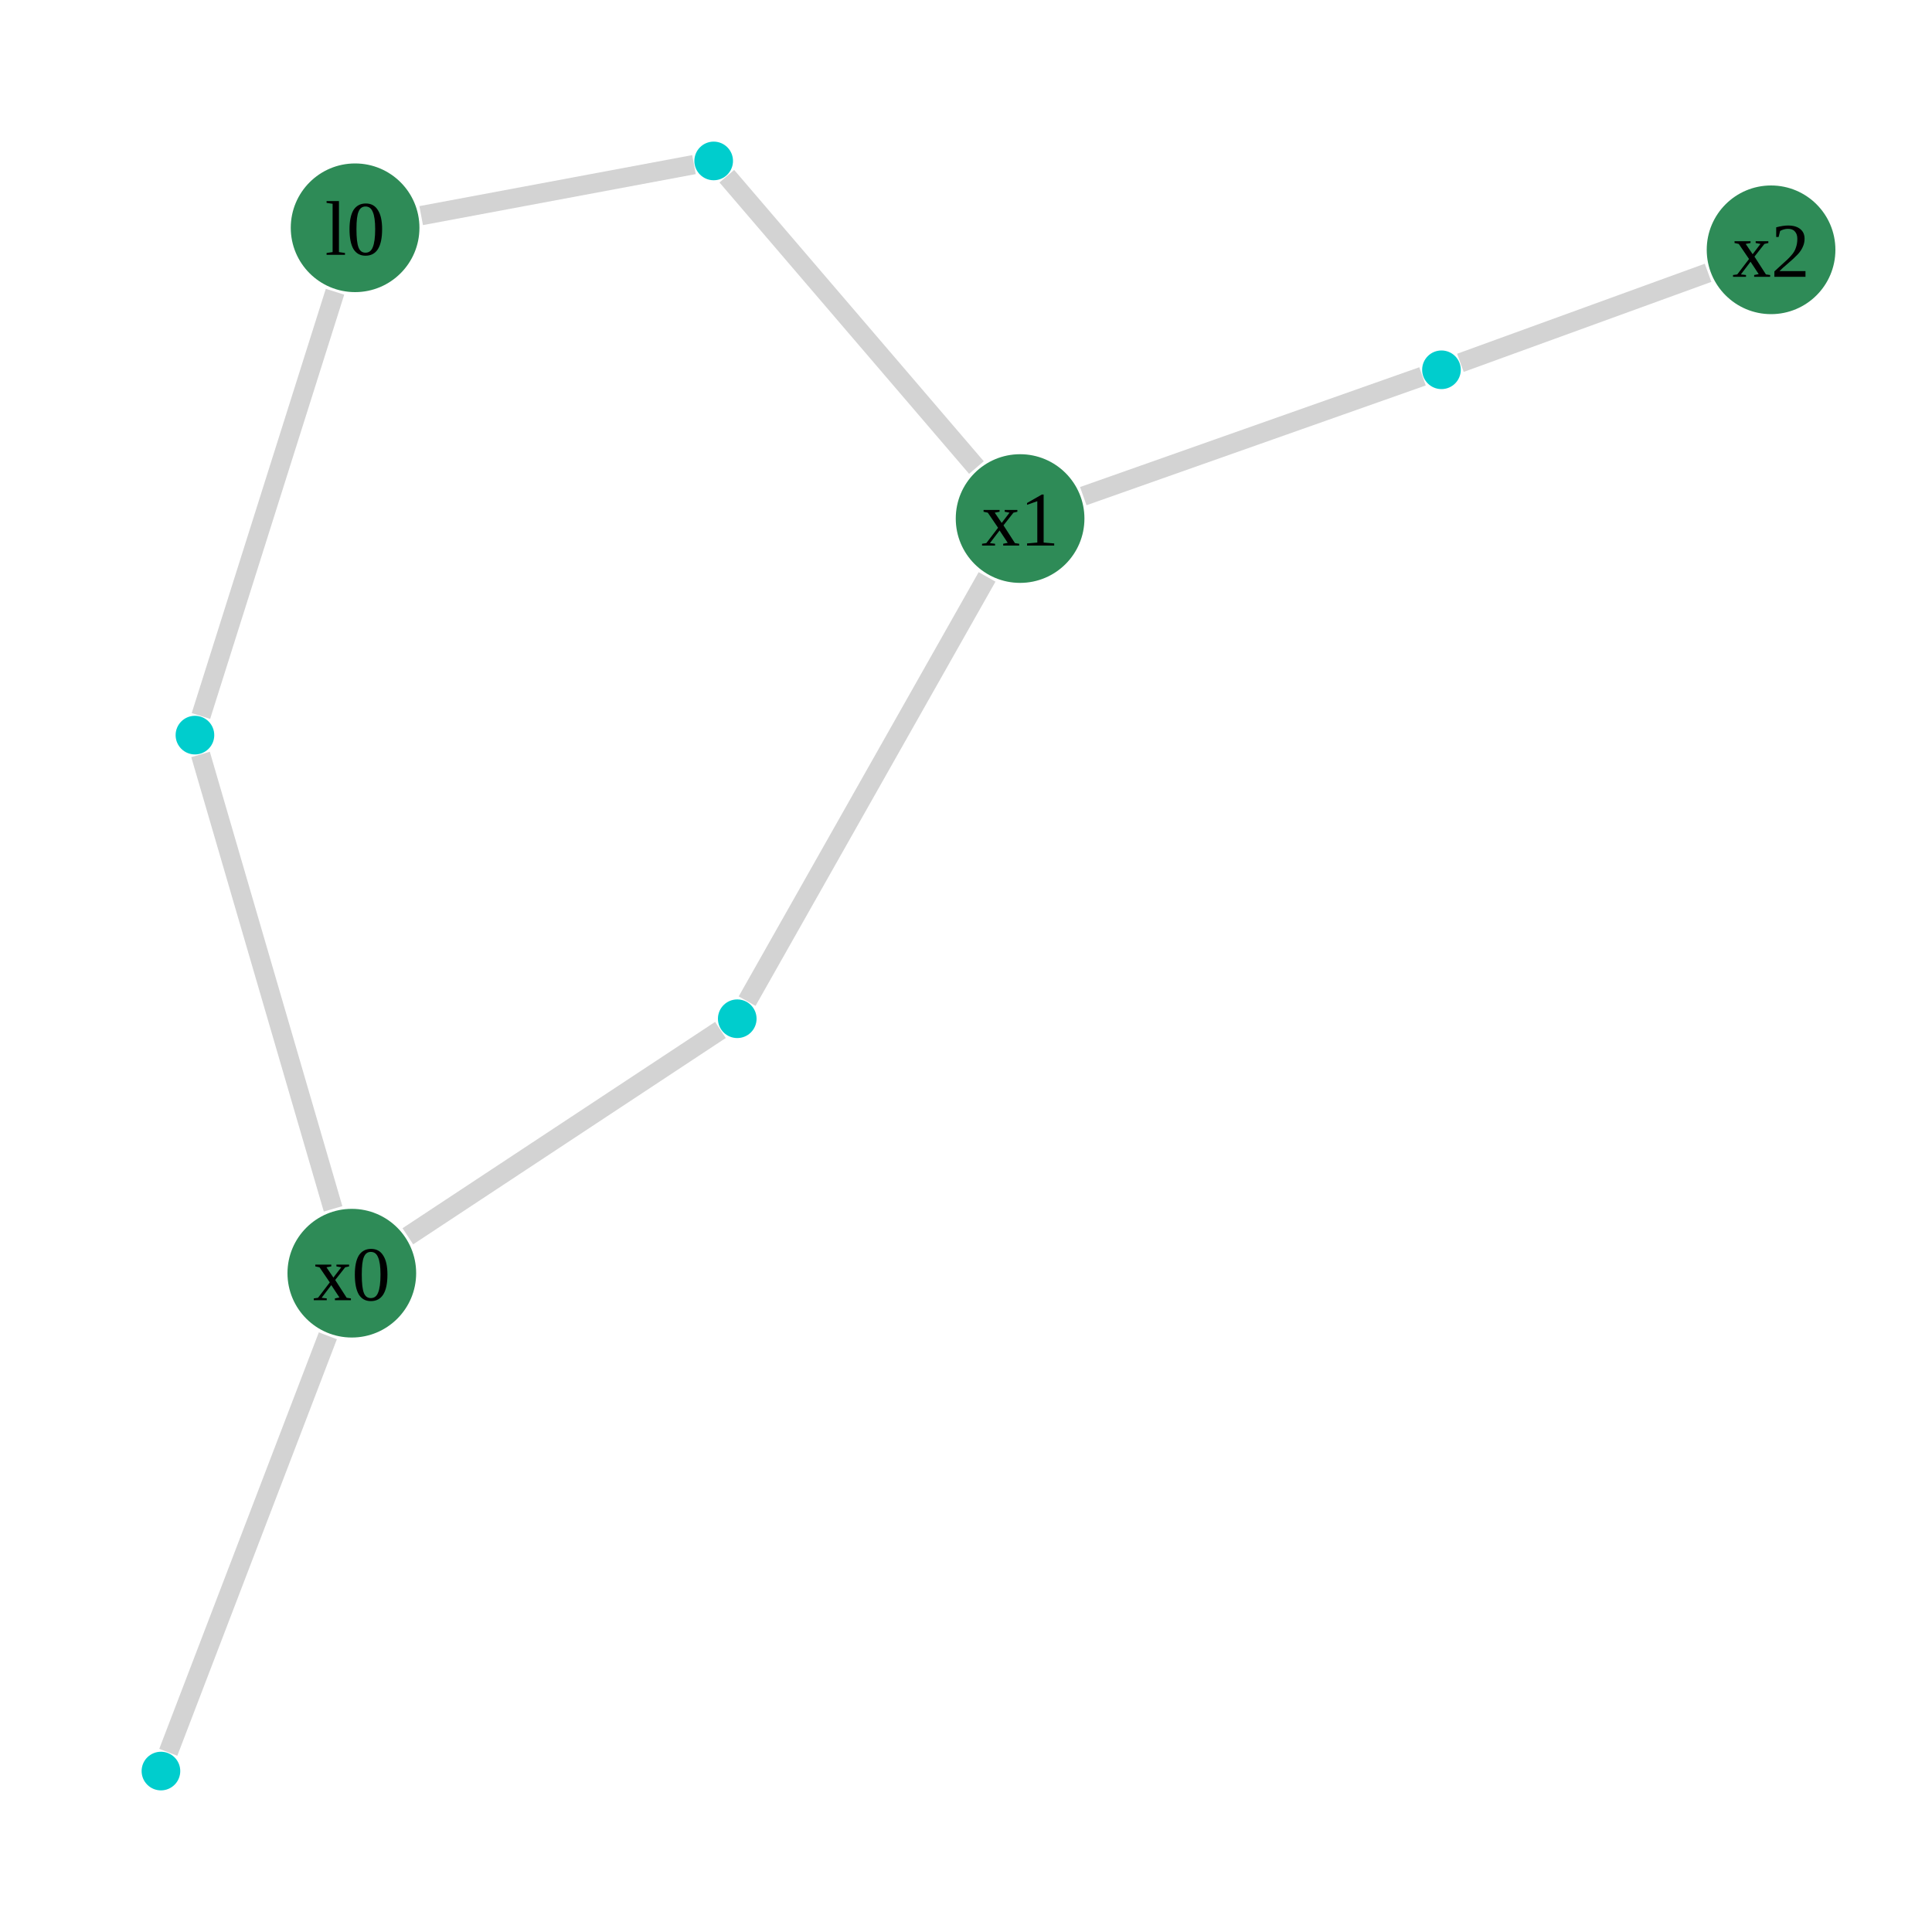
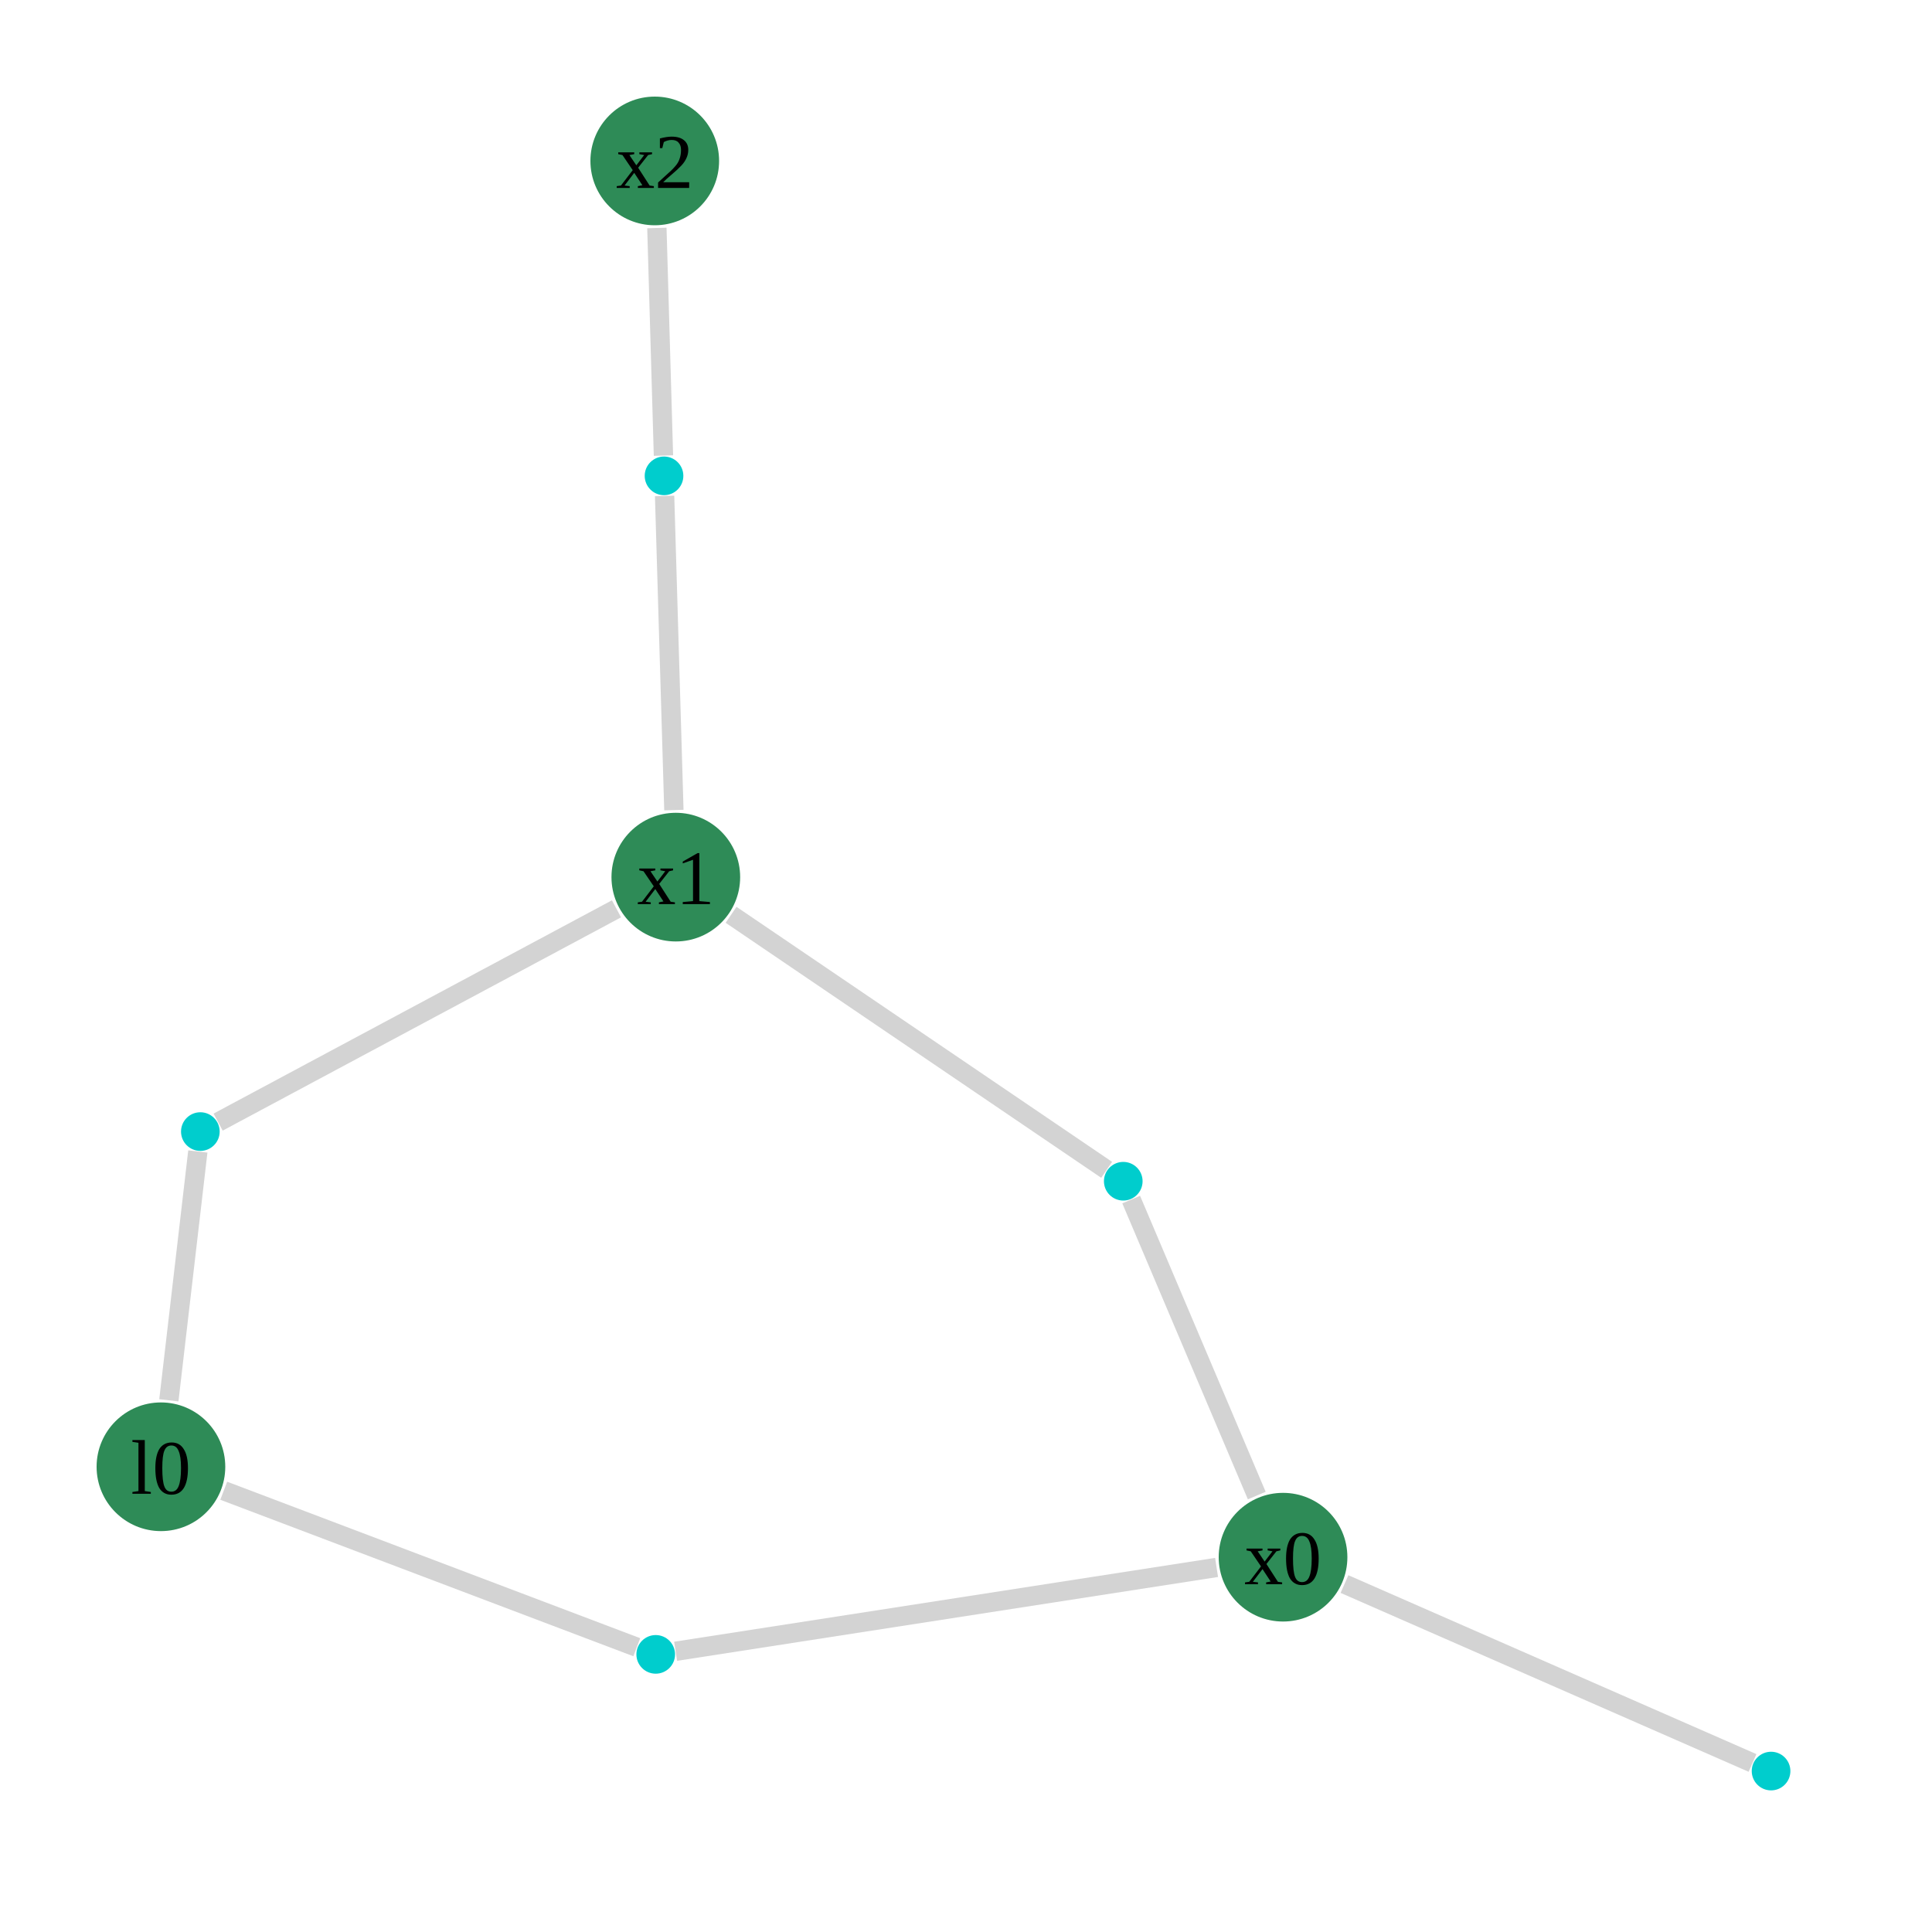
<svg xmlns="http://www.w3.org/2000/svg" version="1.2" width="100mm" height="100mm" viewBox="0 0 100 100" stroke="none" fill="#000000" stroke-width="0.3" font-size="3.88">
  <defs>
    <marker id="arrow" markerWidth="15" markerHeight="7" refX="5" refY="3.5" orient="auto" markerUnits="strokeWidth">
      <path d="M0,0 L15,3.5 L0,7 z" stroke="context-stroke" fill="context-stroke" />
    </marker>
  </defs>
-   <g stroke-width="1" fill="#000000" fill-opacity="0.000" stroke="#D3D3D3" id="img-2f4175a5-1">
-     <g transform="translate(12.84,79.92)">
-       <path fill="none" d="M4.13,-10.78 L-4.13,10.78 " class="primitive" />
+   <g stroke-width="1" fill="#000000" fill-opacity="0.000" stroke="#D3D3D3" id="img-b63f8039-1">
+     <g transform="translate(80.15,86.62)">
+       <path fill="none" d="M-10.56,-4.63 L10.56,4.63 " class="primitive" />
    </g>
-     <g transform="translate(29.2,58.65)">
-       <path fill="none" d="M-8.09,5.34 L8.09,-5.34 " class="primitive" />
+     <g transform="translate(61.8,69.75)">
+       <path fill="none" d="M3.25,7.66 L-3.25,-7.66 " class="primitive" />
    </g>
-     <g transform="translate(13.81,50.81)">
-       <path fill="none" d="M3.43,11.76 L-3.43,-11.76 " class="primitive" />
+     <g transform="translate(48.97,83.3)">
+       <path fill="none" d="M14,-2.17 L-14,2.17 " class="primitive" />
    </g>
-     <g transform="translate(44.88,40.84)">
-       <path fill="none" d="M6.21,-10.98 L-6.21,10.98 " class="primitive" />
+     <g transform="translate(47.56,53.95)">
+       <path fill="none" d="M-9.72,-6.6 L9.72,6.6 " class="primitive" />
    </g>
-     <g transform="translate(44.08,16.66)">
-       <path fill="none" d="M6.46,7.54 L-6.46,-7.54 " class="primitive" />
+     <g transform="translate(21.6,52.56)">
+       <path fill="none" d="M10.31,-5.52 L-10.31,5.52 " class="primitive" />
    </g>
-     <g transform="translate(64.85,22.58)">
-       <path fill="none" d="M-8.78,3.1 L8.78,-3.1 " class="primitive" />
+     <g transform="translate(34.64,33.8)">
+       <path fill="none" d="M0.24,8.13 L-0.24,-8.13 " class="primitive" />
    </g>
-     <g transform="translate(13.87,26.08)">
-       <path fill="none" d="M3.47,-10.98 L-3.47,10.98 " class="primitive" />
+     <g transform="translate(22.27,81.21)">
+       <path fill="none" d="M-10.69,-4.05 L10.69,4.05 " class="primitive" />
    </g>
-     <g transform="translate(28.86,9.84)">
-       <path fill="none" d="M-7.06,1.32 L7.06,-1.32 " class="primitive" />
+     <g transform="translate(9.49,66.04)">
+       <path fill="none" d="M-0.75,6.44 L0.75,-6.44 " class="primitive" />
    </g>
-     <g transform="translate(82,16.45)">
-       <path fill="none" d="M6.41,-2.33 L-6.41,2.33 " class="primitive" />
+     <g transform="translate(34.17,17.69)">
+       <path fill="none" d="M-0.17,-5.89 L0.17,5.89 " class="primitive" />
    </g>
  </g>
-   <g stroke-width="1" stroke="#D3D3D3" id="img-2f4175a5-2">
+   <g stroke-width="1" stroke="#D3D3D3" id="img-b63f8039-2">
</g>
-   <g font-size="4" stroke="#000000" stroke-opacity="0.000" fill="#000000" id="img-2f4175a5-3">
+   <g font-size="4" stroke="#000000" stroke-opacity="0.000" fill="#000000" id="img-b63f8039-3">
</g>
-   <g stroke-width="0" stroke="#000000" stroke-opacity="0.000" id="img-2f4175a5-4">
-     <g transform="translate(18.21,65.9)" fill="#2E8B57">
+   <g stroke-width="0" stroke="#000000" stroke-opacity="0.000" id="img-b63f8039-4">
+     <g transform="translate(66.41,80.6)" fill="#2E8B57">
      <circle cx="0" cy="0" r="3.33" class="primitive" />
    </g>
-     <g transform="translate(52.8,26.84)" fill="#2E8B57">
+     <g transform="translate(34.98,45.4)" fill="#2E8B57">
      <circle cx="0" cy="0" r="3.33" class="primitive" />
    </g>
-     <g transform="translate(18.38,11.79)" fill="#2E8B57">
+     <g transform="translate(8.33,75.92)" fill="#2E8B57">
      <circle cx="0" cy="0" r="3.33" class="primitive" />
    </g>
-     <g transform="translate(8.33,91.67)" fill="#00CDCD">
+     <g transform="translate(91.67,91.67)" fill="#00CDCD">
      <circle cx="0" cy="0" r="1" class="primitive" />
    </g>
-     <g transform="translate(38.16,52.73)" fill="#00CDCD">
+     <g transform="translate(58.14,61.14)" fill="#00CDCD">
      <circle cx="0" cy="0" r="1" class="primitive" />
    </g>
-     <g transform="translate(10.09,38.05)" fill="#00CDCD">
+     <g transform="translate(33.94,85.63)" fill="#00CDCD">
      <circle cx="0" cy="0" r="1" class="primitive" />
    </g>
-     <g transform="translate(36.94,8.33)" fill="#00CDCD">
+     <g transform="translate(10.37,58.57)" fill="#00CDCD">
      <circle cx="0" cy="0" r="1" class="primitive" />
    </g>
-     <g transform="translate(91.67,12.93)" fill="#2E8B57">
+     <g transform="translate(33.89,8.33)" fill="#2E8B57">
      <circle cx="0" cy="0" r="3.33" class="primitive" />
    </g>
-     <g transform="translate(74.61,19.14)" fill="#00CDCD">
+     <g transform="translate(34.37,24.63)" fill="#00CDCD">
      <circle cx="0" cy="0" r="1" class="primitive" />
    </g>
  </g>
-   <g font-size="4" stroke="#000000" stroke-opacity="0.000" fill="#000000" id="img-2f4175a5-5">
-     <g transform="translate(18.21,65.9)">
+   <g font-size="4" stroke="#000000" stroke-opacity="0.000" fill="#000000" id="img-b63f8039-5">
+     <g transform="translate(66.41,80.6)">
      <g class="primitive">
        <text text-anchor="middle" dy="0.35em">x0</text>
      </g>
    </g>
-     <g transform="translate(52.8,26.84)">
+     <g transform="translate(34.98,45.4)">
      <g class="primitive">
        <text text-anchor="middle" dy="0.35em">x1</text>
      </g>
    </g>
-     <g transform="translate(18.38,11.79)">
+     <g transform="translate(8.33,75.92)">
      <g class="primitive">
        <text text-anchor="middle" dy="0.35em">l0</text>
      </g>
    </g>
-     <g transform="translate(8.33,91.67)">
+     <g transform="translate(91.67,91.67)">
      <g class="primitive">
        <text text-anchor="middle" dy="0.35em" />
      </g>
    </g>
-     <g transform="translate(38.16,52.73)">
+     <g transform="translate(58.14,61.14)">
      <g class="primitive">
        <text text-anchor="middle" dy="0.35em" />
      </g>
    </g>
-     <g transform="translate(10.09,38.05)">
+     <g transform="translate(33.94,85.63)">
      <g class="primitive">
        <text text-anchor="middle" dy="0.35em" />
      </g>
    </g>
-     <g transform="translate(36.94,8.33)">
+     <g transform="translate(10.37,58.57)">
      <g class="primitive">
        <text text-anchor="middle" dy="0.35em" />
      </g>
    </g>
-     <g transform="translate(91.67,12.93)">
+     <g transform="translate(33.89,8.33)">
      <g class="primitive">
        <text text-anchor="middle" dy="0.35em">x2</text>
      </g>
    </g>
-     <g transform="translate(74.61,19.14)">
+     <g transform="translate(34.37,24.63)">
      <g class="primitive">
        <text text-anchor="middle" dy="0.35em" />
      </g>
    </g>
  </g>
</svg>
